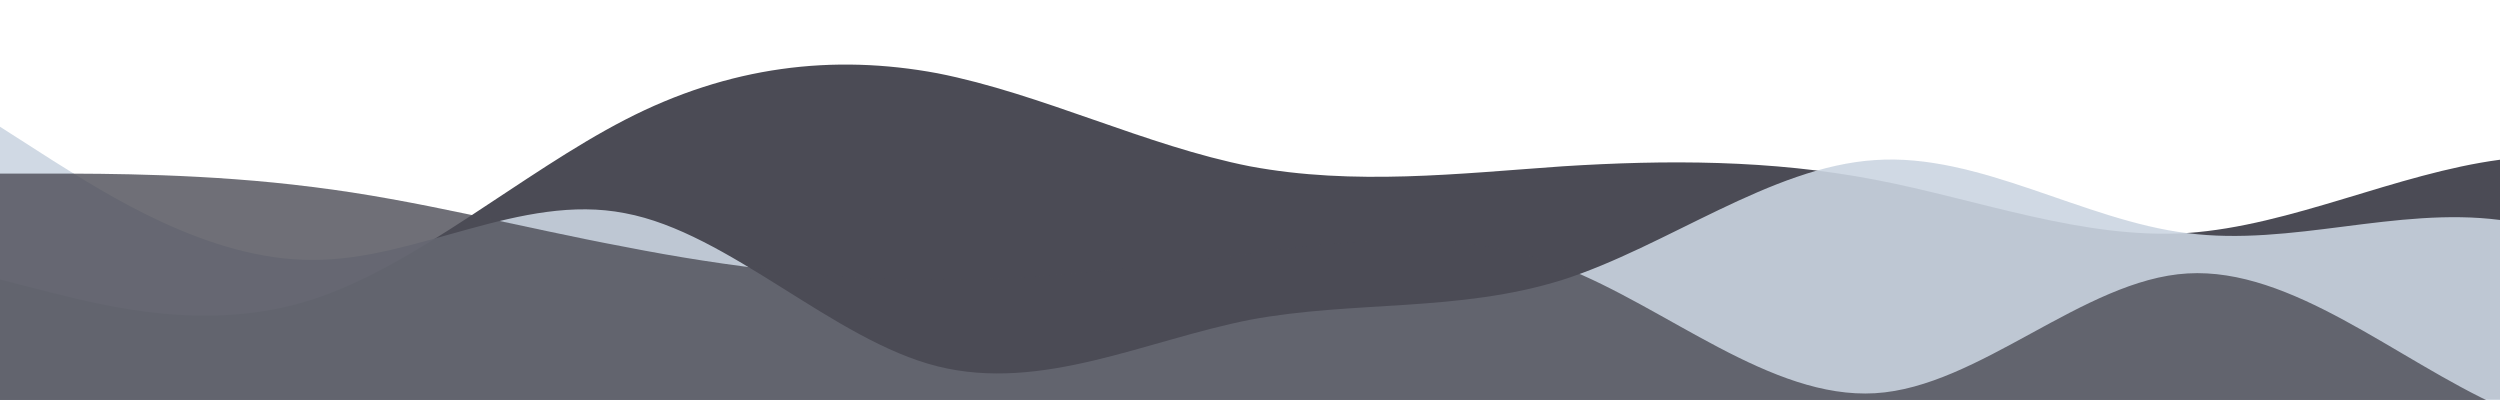
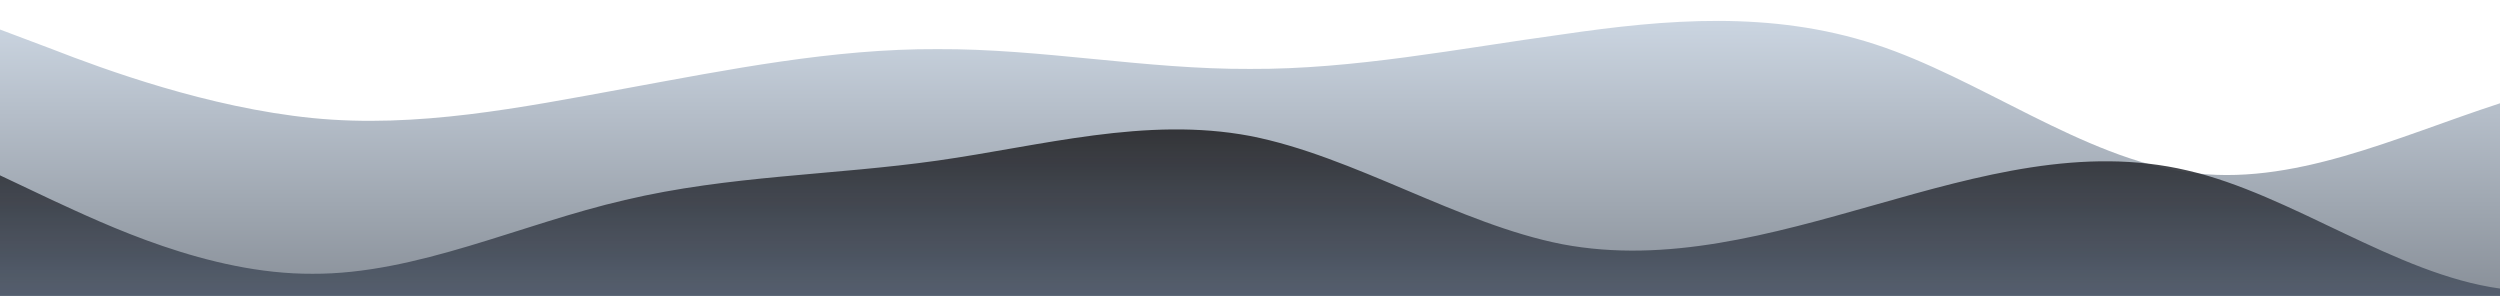
- <svg xmlns="http://www.w3.org/2000/svg" id="wave" style="transform:rotate(0deg); transition: 0.3s" viewBox="0 0 1440 230" version="1.1">
+ <svg xmlns="http://www.w3.org/2000/svg" id="wave" style="transform:rotate(0deg); transition: 0.3s" viewBox="0 0 1440 170" version="1.1">
  <defs>
    <linearGradient id="sw-gradient-0" x1="0" x2="0" y1="1" y2="0">
-       <stop stop-color="rgba(75, 75, 85, 1)" offset="0%" />
-       <stop stop-color="rgba(75, 75, 85, 1)" offset="100%" />
-     </linearGradient>
-   </defs>
-   <path style="transform:translate(0, 0px); opacity:1" fill="url(#sw-gradient-0)" d="M0,161L30,168.7C60,176,120,192,180,172.5C240,153,300,100,360,69C420,38,480,31,540,42.2C600,54,660,84,720,95.8C780,107,840,100,900,95.8C960,92,1020,92,1080,103.5C1140,115,1200,138,1260,134.2C1320,130,1380,100,1440,92C1500,84,1560,100,1620,107.3C1680,115,1740,115,1800,99.7C1860,84,1920,54,1980,42.2C2040,31,2100,38,2160,65.2C2220,92,2280,138,2340,130.3C2400,123,2460,61,2520,61.3C2580,61,2640,123,2700,126.5C2760,130,2820,77,2880,72.8C2940,69,3000,115,3060,130.3C3120,146,3180,130,3240,130.3C3300,130,3360,146,3420,138C3480,130,3540,100,3600,84.3C3660,69,3720,69,3780,88.2C3840,107,3900,146,3960,134.2C4020,123,4080,61,4140,65.2C4200,69,4260,138,4290,172.5L4320,207L4320,230L4290,230C4260,230,4200,230,4140,230C4080,230,4020,230,3960,230C3900,230,3840,230,3780,230C3720,230,3660,230,3600,230C3540,230,3480,230,3420,230C3360,230,3300,230,3240,230C3180,230,3120,230,3060,230C3000,230,2940,230,2880,230C2820,230,2760,230,2700,230C2640,230,2580,230,2520,230C2460,230,2400,230,2340,230C2280,230,2220,230,2160,230C2100,230,2040,230,1980,230C1920,230,1860,230,1800,230C1740,230,1680,230,1620,230C1560,230,1500,230,1440,230C1380,230,1320,230,1260,230C1200,230,1140,230,1080,230C1020,230,960,230,900,230C840,230,780,230,720,230C660,230,600,230,540,230C480,230,420,230,360,230C300,230,240,230,180,230C120,230,60,230,30,230L0,230Z" />
-   <defs>
-     <linearGradient id="sw-gradient-1" x1="0" x2="0" y1="1" y2="0">
-       <stop stop-color="rgba(203, 213, 225, 1)" offset="0%" />
+       <stop stop-color="rgba(137.147, 144.17, 152.597, 1)" offset="0%" />
      <stop stop-color="rgba(203, 213, 225, 1)" offset="100%" />
    </linearGradient>
  </defs>
-   <path style="transform:translate(0, 50px); opacity:0.9" fill="url(#sw-gradient-1)" d="M0,23L30,42.2C60,61,120,100,180,99.7C240,100,300,61,360,72.8C420,84,480,146,540,161C600,176,660,146,720,134.2C780,123,840,130,900,111.2C960,92,1020,46,1080,42.2C1140,38,1200,77,1260,84.3C1320,92,1380,69,1440,76.7C1500,84,1560,123,1620,138C1680,153,1740,146,1800,118.8C1860,92,1920,46,1980,38.3C2040,31,2100,61,2160,88.2C2220,115,2280,138,2340,122.7C2400,107,2460,54,2520,26.8C2580,0,2640,0,2700,26.8C2760,54,2820,107,2880,134.2C2940,161,3000,161,3060,168.7C3120,176,3180,192,3240,176.3C3300,161,3360,115,3420,80.5C3480,46,3540,23,3600,23C3660,23,3720,46,3780,57.5C3840,69,3900,69,3960,57.5C4020,46,4080,23,4140,38.3C4200,54,4260,107,4290,134.2L4320,161L4320,230L4290,230C4260,230,4200,230,4140,230C4080,230,4020,230,3960,230C3900,230,3840,230,3780,230C3720,230,3660,230,3600,230C3540,230,3480,230,3420,230C3360,230,3300,230,3240,230C3180,230,3120,230,3060,230C3000,230,2940,230,2880,230C2820,230,2760,230,2700,230C2640,230,2580,230,2520,230C2460,230,2400,230,2340,230C2280,230,2220,230,2160,230C2100,230,2040,230,1980,230C1920,230,1860,230,1800,230C1740,230,1680,230,1620,230C1560,230,1500,230,1440,230C1380,230,1320,230,1260,230C1200,230,1140,230,1080,230C1020,230,960,230,900,230C840,230,780,230,720,230C660,230,600,230,540,230C480,230,420,230,360,230C300,230,240,230,180,230C120,230,60,230,30,230L0,230Z" />
+   <path style="transform:translate(0, 0px); opacity:1" fill="url(#sw-gradient-0)" d="M0,17L30,28.3C60,40,120,62,180,68C240,74,300,62,360,51C420,40,480,28,540,28.3C600,28,660,40,720,39.7C780,40,840,28,900,19.8C960,11,1020,6,1080,25.5C1140,45,1200,91,1260,99.2C1320,108,1380,79,1440,59.5C1500,40,1560,28,1620,42.5C1680,57,1740,96,1800,119C1860,142,1920,147,1980,136C2040,125,2100,96,2160,76.5C2220,57,2280,45,2340,36.8C2400,28,2460,23,2520,22.7C2580,23,2640,28,2700,36.8C2760,45,2820,57,2880,68C2940,79,3000,91,3060,102C3120,113,3180,125,3240,116.2C3300,108,3360,79,3420,70.8C3480,62,3540,74,3600,82.2C3660,91,3720,96,3780,102C3840,108,3900,113,3960,110.5C4020,108,4080,96,4140,79.3C4200,62,4260,40,4290,28.3L4320,17L4320,170L4290,170C4260,170,4200,170,4140,170C4080,170,4020,170,3960,170C3900,170,3840,170,3780,170C3720,170,3660,170,3600,170C3540,170,3480,170,3420,170C3360,170,3300,170,3240,170C3180,170,3120,170,3060,170C3000,170,2940,170,2880,170C2820,170,2760,170,2700,170C2640,170,2580,170,2520,170C2460,170,2400,170,2340,170C2280,170,2220,170,2160,170C2100,170,2040,170,1980,170C1920,170,1860,170,1800,170C1740,170,1680,170,1620,170C1560,170,1500,170,1440,170C1380,170,1320,170,1260,170C1200,170,1140,170,1080,170C1020,170,960,170,900,170C840,170,780,170,720,170C660,170,600,170,540,170C480,170,420,170,360,170C300,170,240,170,180,170C120,170,60,170,30,170L0,170Z" />
  <defs>
-     <linearGradient id="sw-gradient-2" x1="0" x2="0" y1="1" y2="0">
-       <stop stop-color="rgba(75, 75, 85, 1)" offset="0%" />
-       <stop stop-color="rgba(75, 75, 85, 1)" offset="100%" />
+     <linearGradient id="sw-gradient-1" x1="0" x2="0" y1="1" y2="0">
+       <stop stop-color="rgba(100, 116, 139, 1)" offset="0%" />
+       <stop stop-color="rgba(38.475, 38.475, 41.026, 1)" offset="100%" />
    </linearGradient>
  </defs>
-   <path style="transform:translate(0, 100px); opacity:0.8" fill="url(#sw-gradient-2)" d="M0,0L30,0C60,0,120,0,180,7.7C240,15,300,31,360,42.2C420,54,480,61,540,61.3C600,61,660,54,720,46C780,38,840,31,900,53.7C960,77,1020,130,1080,126.5C1140,123,1200,61,1260,57.5C1320,54,1380,107,1440,134.2C1500,161,1560,161,1620,149.5C1680,138,1740,115,1800,122.7C1860,130,1920,169,1980,184C2040,199,2100,192,2160,176.3C2220,161,2280,138,2340,107.3C2400,77,2460,38,2520,49.8C2580,61,2640,123,2700,138C2760,153,2820,123,2880,115C2940,107,3000,123,3060,126.5C3120,130,3180,123,3240,126.5C3300,130,3360,146,3420,145.7C3480,146,3540,130,3600,126.5C3660,123,3720,130,3780,122.7C3840,115,3900,92,3960,103.5C4020,115,4080,161,4140,149.5C4200,138,4260,69,4290,34.5L4320,0L4320,230L4290,230C4260,230,4200,230,4140,230C4080,230,4020,230,3960,230C3900,230,3840,230,3780,230C3720,230,3660,230,3600,230C3540,230,3480,230,3420,230C3360,230,3300,230,3240,230C3180,230,3120,230,3060,230C3000,230,2940,230,2880,230C2820,230,2760,230,2700,230C2640,230,2580,230,2520,230C2460,230,2400,230,2340,230C2280,230,2220,230,2160,230C2100,230,2040,230,1980,230C1920,230,1860,230,1800,230C1740,230,1680,230,1620,230C1560,230,1500,230,1440,230C1380,230,1320,230,1260,230C1200,230,1140,230,1080,230C1020,230,960,230,900,230C840,230,780,230,720,230C660,230,600,230,540,230C480,230,420,230,360,230C300,230,240,230,180,230C120,230,60,230,30,230L0,230Z" />
+   <path style="transform:translate(0, 50px); opacity:0.9" fill="url(#sw-gradient-1)" d="M0,51L30,65.2C60,79,120,108,180,107.7C240,108,300,79,360,65.2C420,51,480,51,540,42.5C600,34,660,17,720,28.3C780,40,840,79,900,90.7C960,102,1020,85,1080,68C1140,51,1200,34,1260,48.2C1320,62,1380,108,1440,116.2C1500,125,1560,96,1620,79.3C1680,62,1740,57,1800,56.7C1860,57,1920,62,1980,73.7C2040,85,2100,102,2160,93.5C2220,85,2280,51,2340,39.7C2400,28,2460,40,2520,56.7C2580,74,2640,96,2700,102C2760,108,2820,96,2880,96.3C2940,96,3000,108,3060,116.2C3120,125,3180,130,3240,110.5C3300,91,3360,45,3420,42.5C3480,40,3540,79,3600,93.5C3660,108,3720,96,3780,93.5C3840,91,3900,96,3960,87.8C4020,79,4080,57,4140,59.5C4200,62,4260,91,4290,104.8L4320,119L4320,170L4290,170C4260,170,4200,170,4140,170C4080,170,4020,170,3960,170C3900,170,3840,170,3780,170C3720,170,3660,170,3600,170C3540,170,3480,170,3420,170C3360,170,3300,170,3240,170C3180,170,3120,170,3060,170C3000,170,2940,170,2880,170C2820,170,2760,170,2700,170C2640,170,2580,170,2520,170C2460,170,2400,170,2340,170C2280,170,2220,170,2160,170C2100,170,2040,170,1980,170C1920,170,1860,170,1800,170C1740,170,1680,170,1620,170C1560,170,1500,170,1440,170C1380,170,1320,170,1260,170C1200,170,1140,170,1080,170C1020,170,960,170,900,170C840,170,780,170,720,170C660,170,600,170,540,170C480,170,420,170,360,170C300,170,240,170,180,170C120,170,60,170,30,170L0,170Z" />
</svg>
